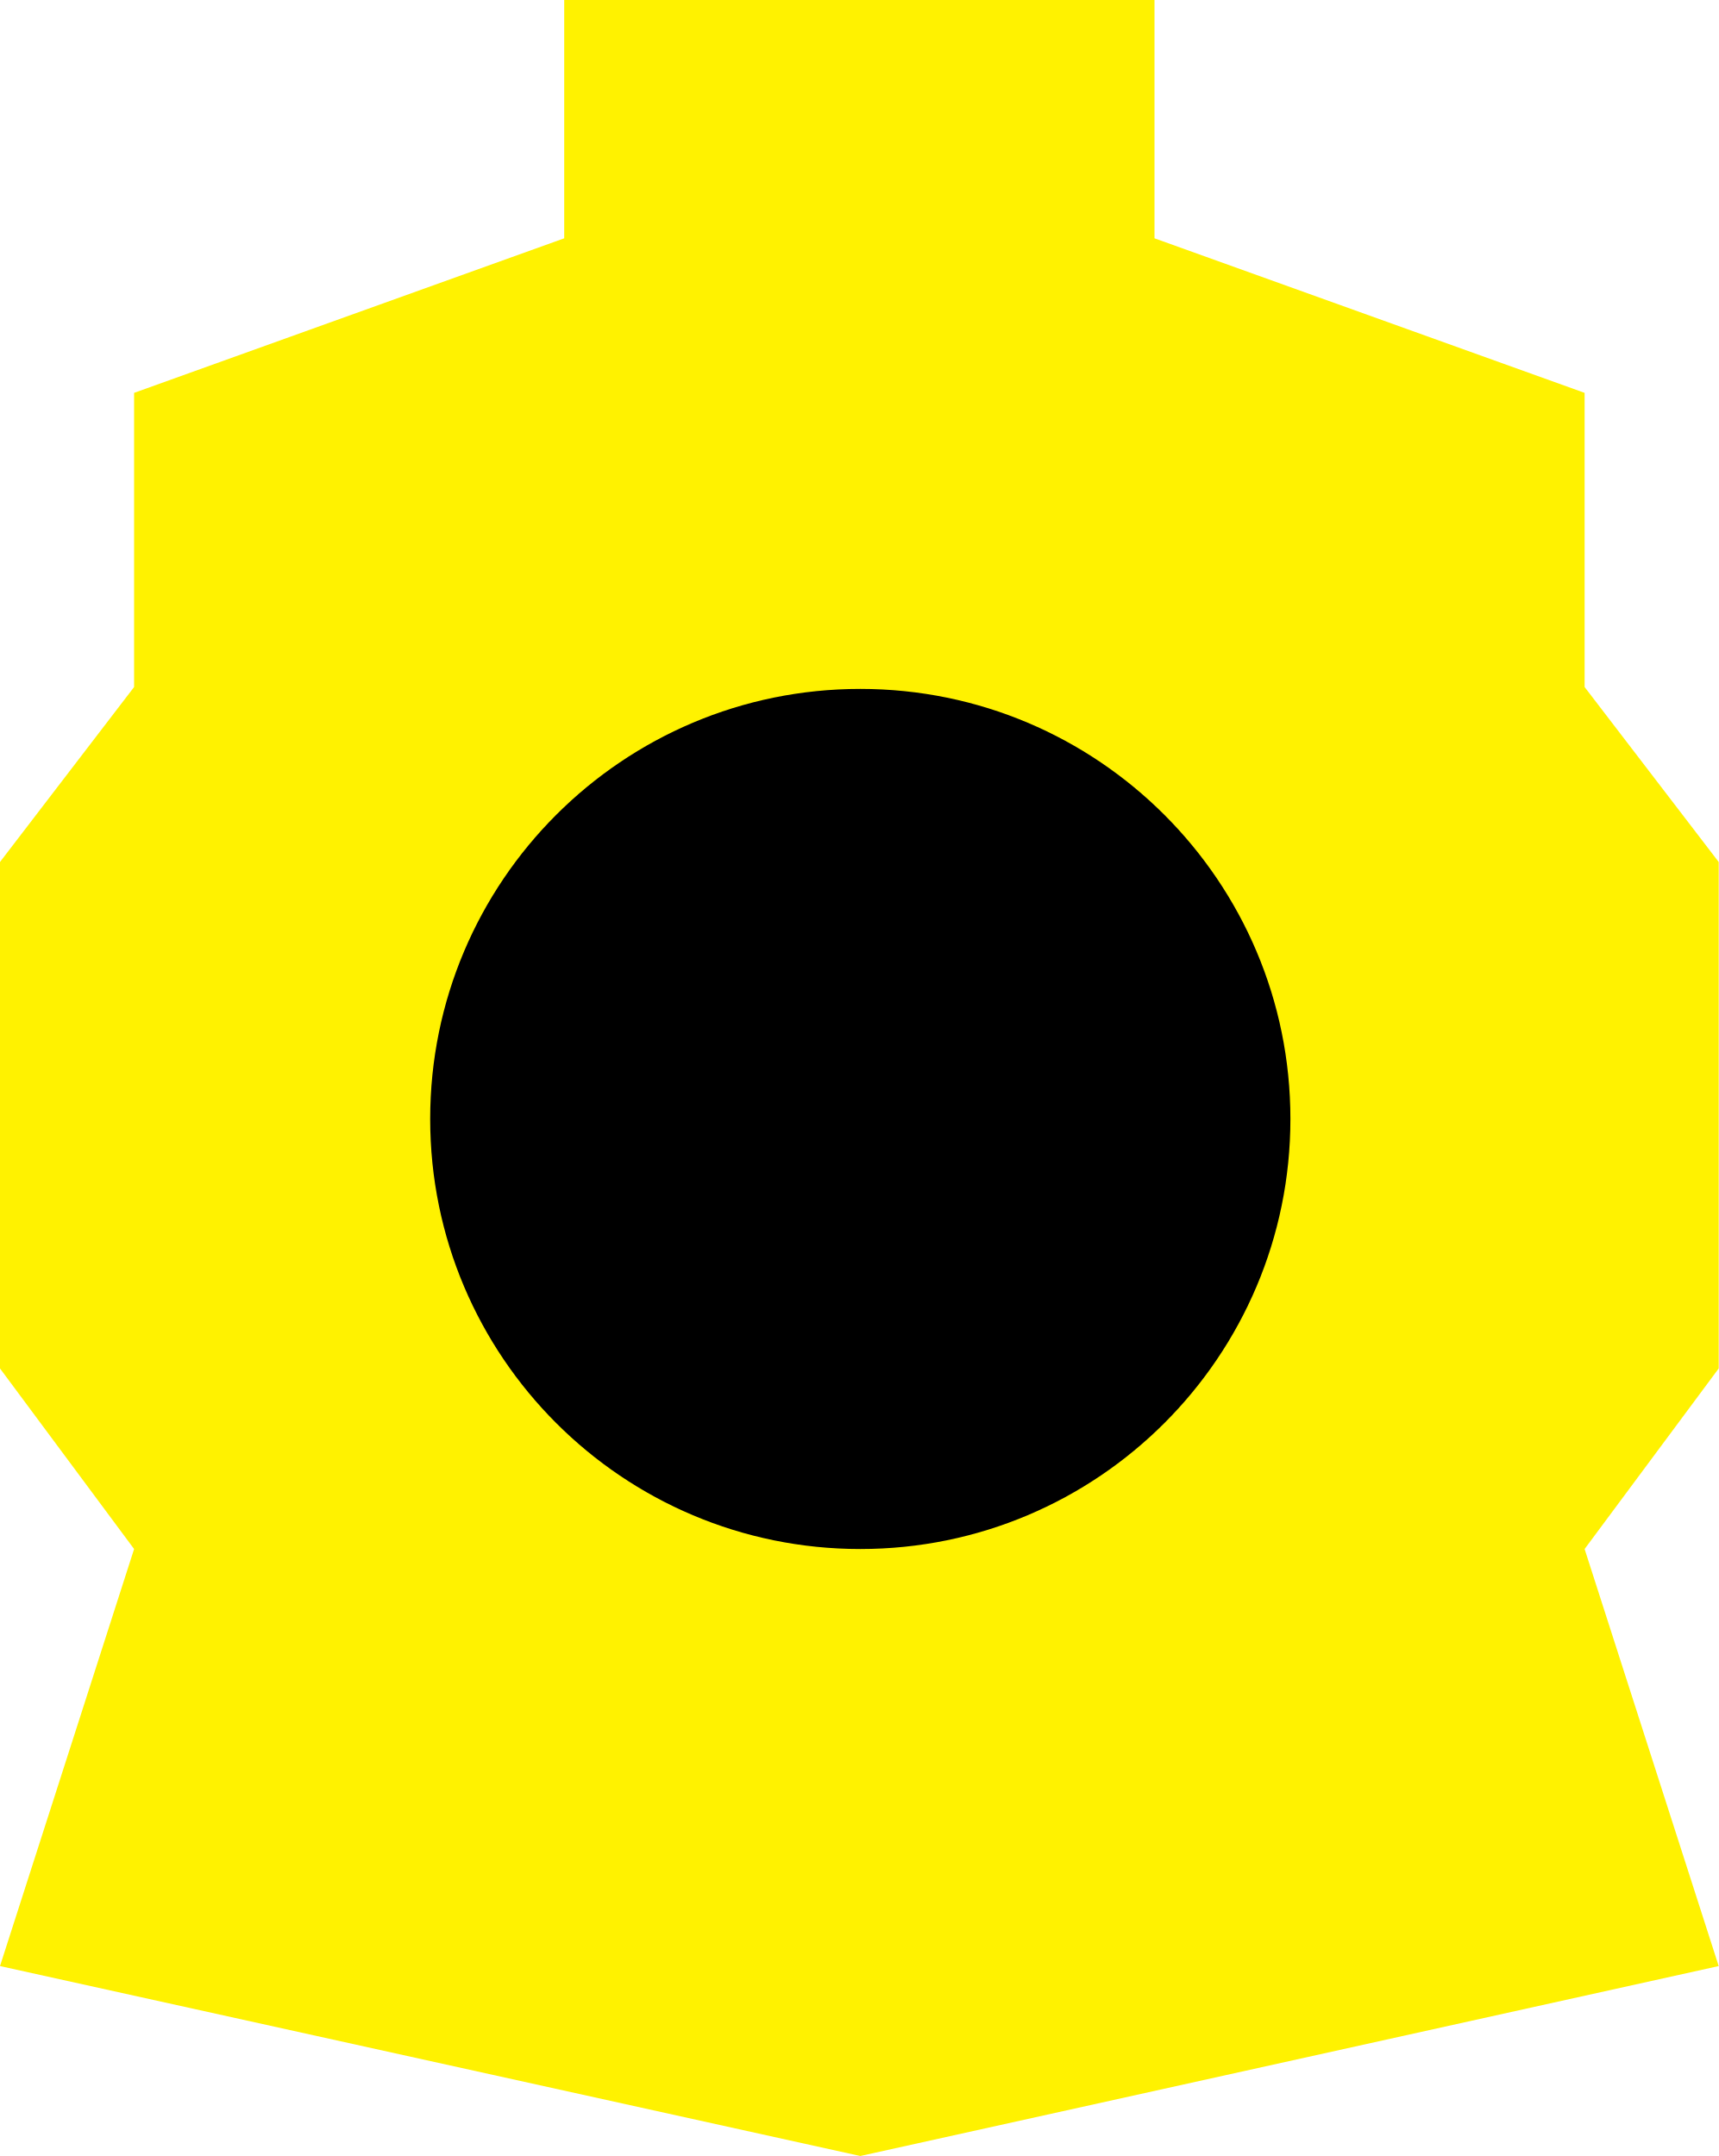
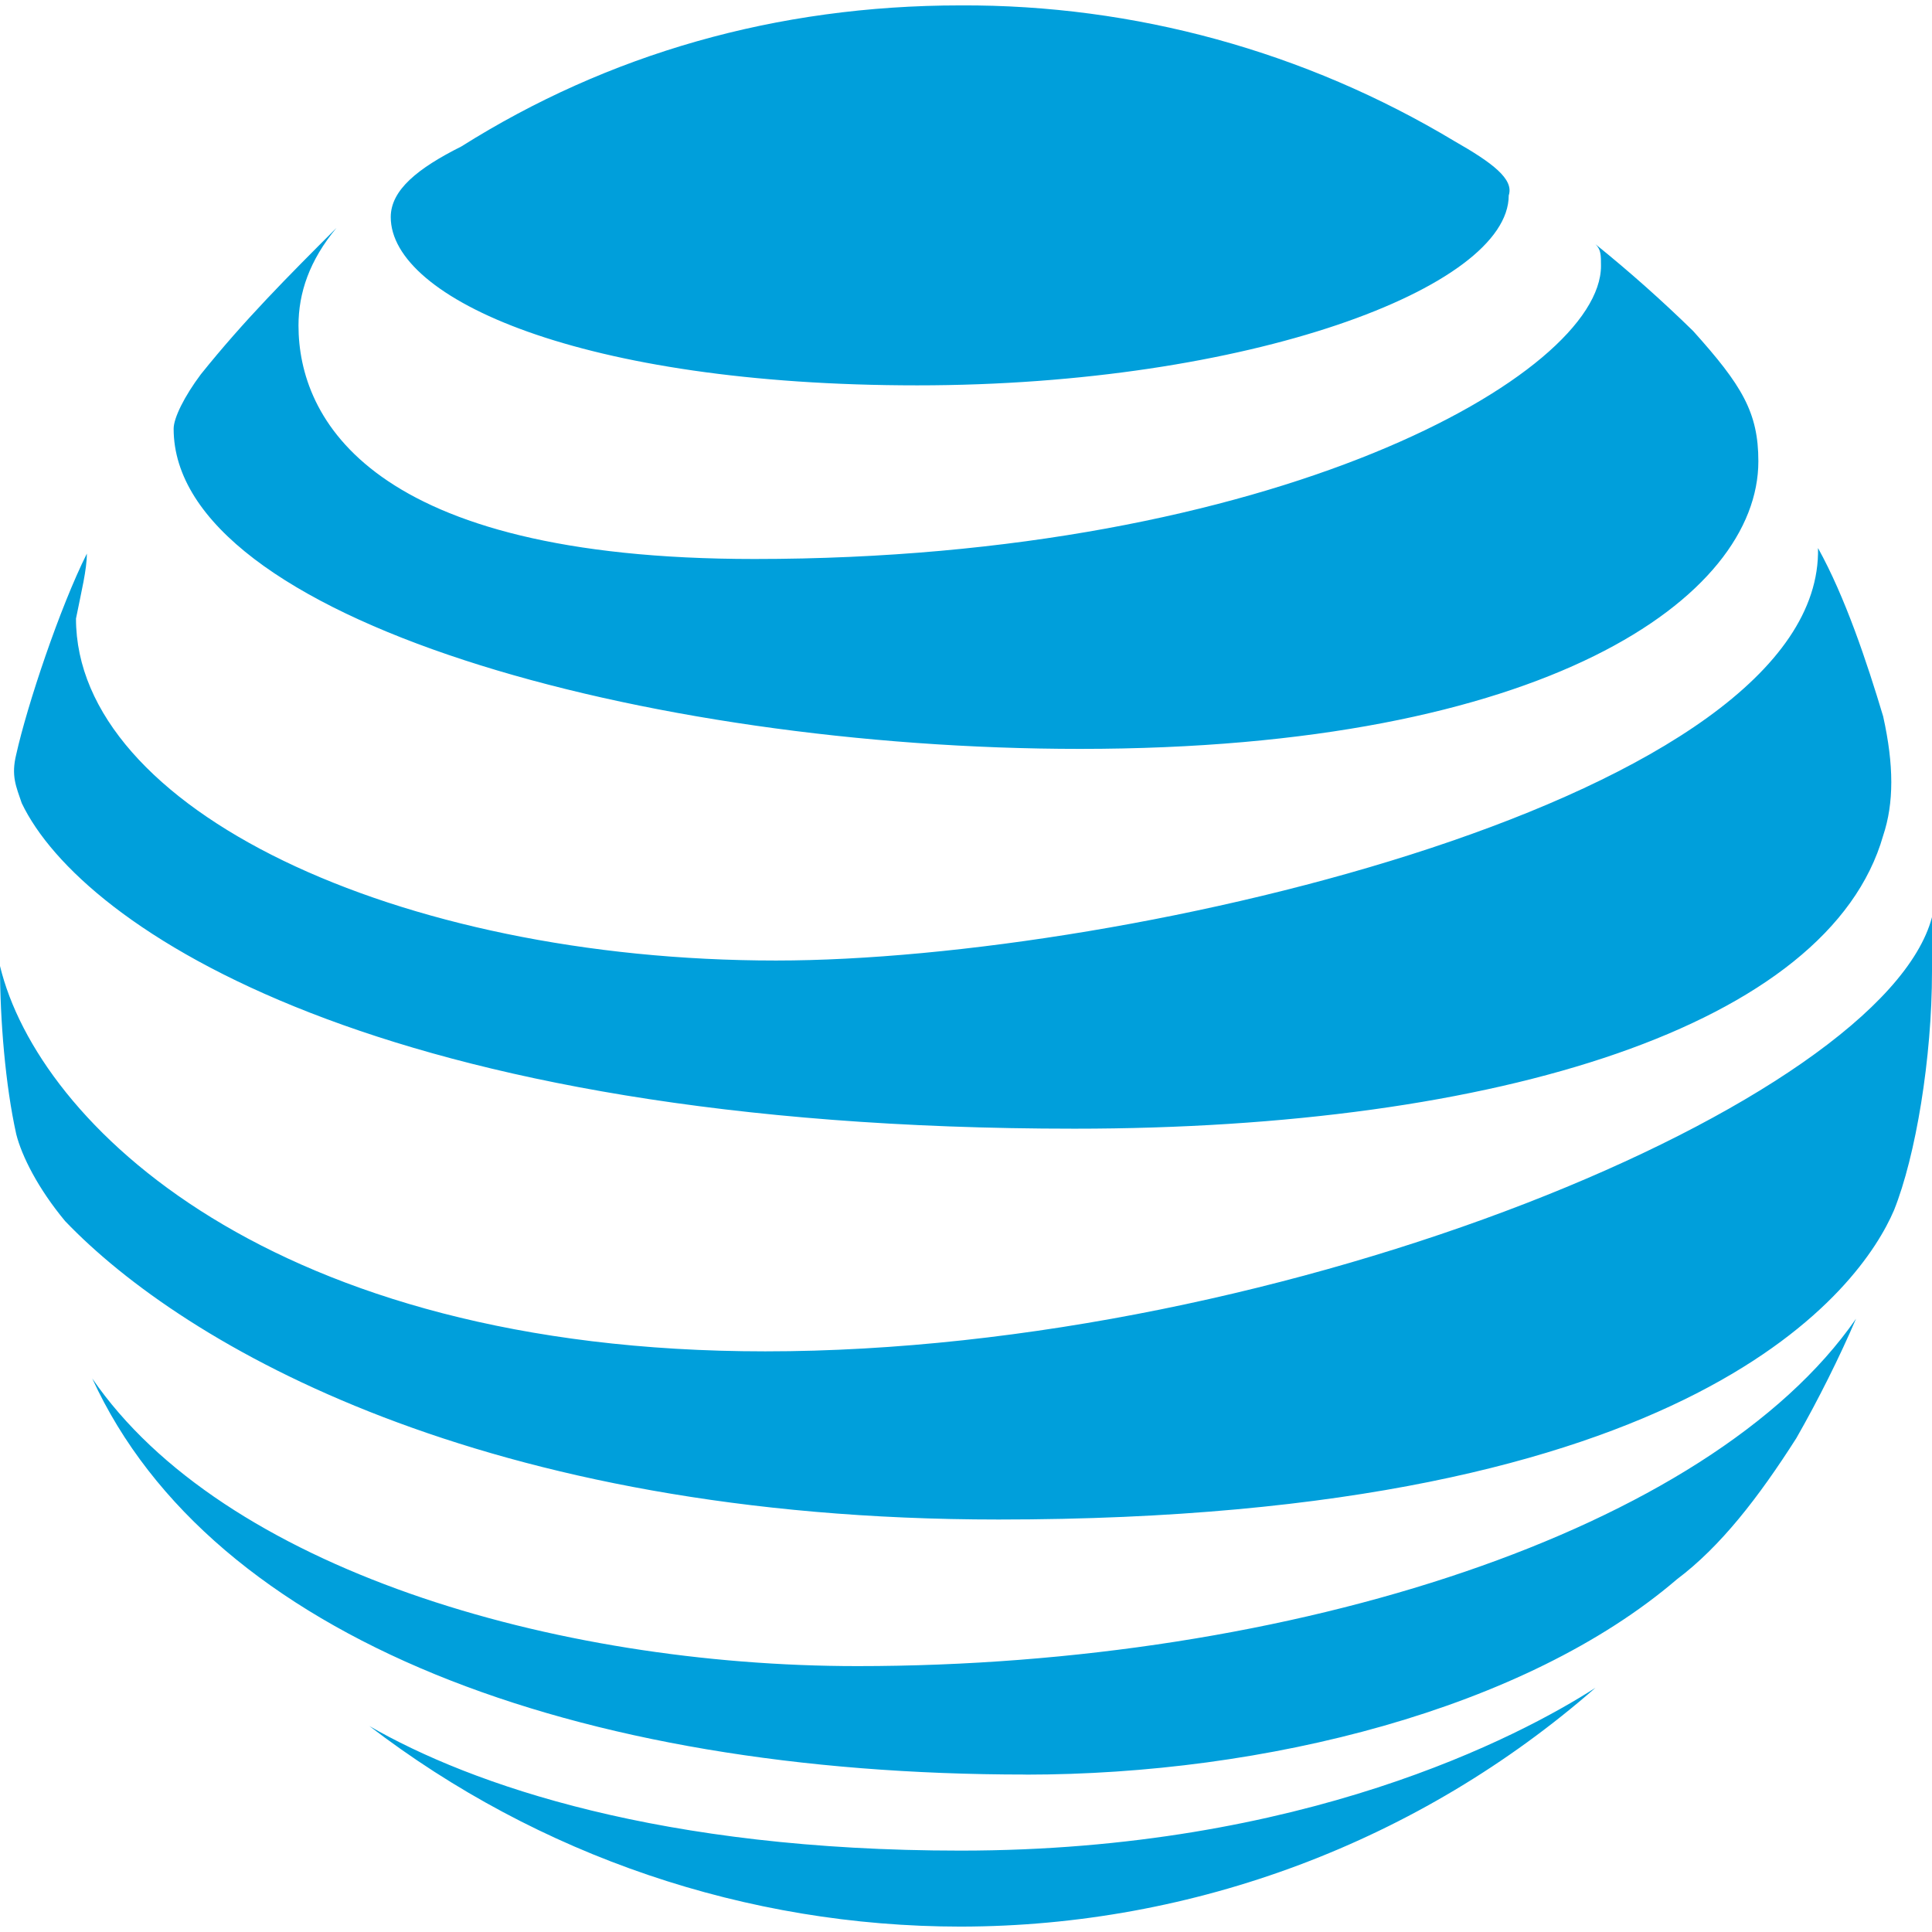
- <svg width="25.506" height="32" viewBox="0 0 25.506 32" fill="none" version="1.1" id="svg22">
-   <path d="M 25.506,20.311 V 12.794 L 23.516,10.197 V 5.831 L 17.133,3.537 V 0 H 8.373 V 3.537 L 1.99,5.831 V 10.197 L 0,12.794 V 20.311 L 1.99,22.991 0,29.181 12.767,32 25.506,29.181 23.516,22.991 Z" fill="#fff200" id="path2" style="stroke-width:0.276" />
-   <path d="m 12.767,22.991 c 3.525,0 6.383,-2.858 6.383,-6.383 0,-3.525 -2.858,-6.383 -6.383,-6.383 -3.525,0 -6.383,2.858 -6.383,6.383 0,3.525 2.858,6.383 6.383,6.383 z" fill="#000000" id="path4" style="stroke-width:0.276" />
+ <svg xmlns="http://www.w3.org/2000/svg" width="32" height="32" viewBox="0 0 24 24">
+   <path d="M0 0h24v24H0z" fill="none" />
+   <path fill="#009fdb" d="M4.584 21.438a12.08 12.08 0 0 0 7.349 2.495a12 12 0 0 0 7.887-2.967c-.944.607-3.64 2.023-7.887 2.023c-3.708 0-6.068-.81-7.349-1.55m8.158.606c2.966 0 6.202-.809 8.09-2.427c.539-.405 1.01-1.011 1.483-1.753c.27-.472.539-1.011.741-1.483c-1.82 2.63-7.011 4.315-12.404 4.315c-3.776 0-7.888-1.214-9.506-3.573c1.483 3.236 6 4.92 11.596 4.92m-3.236-5.257C3.37 16.787.472 13.955 0 12c0 .674.067 1.483.202 2.09c.068.27.27.674.607 1.079c1.483 1.55 5.191 3.707 11.595 3.707c8.697 0 10.72-2.898 11.124-3.842c.27-.674.472-1.888.472-2.967v-.674c-.607 2.292-8.022 5.394-14.494 5.394m-8.427-9.91C.742 7.55.337 8.763.202 9.37c-.067.27 0 .404.068.607c.741 1.55 4.45 4.044 13.078 4.044c5.259 0 9.371-1.28 10.045-3.64c.135-.404.135-.876 0-1.483c-.202-.674-.472-1.483-.809-2.09c.068 3.101-8.562 5.124-12.944 5.124c-4.719 0-8.696-1.888-8.696-4.248c.067-.337.135-.606.135-.809M19.82 3.034c.068.067.068.135.068.27c0 1.348-4.045 3.64-10.517 3.64c-4.787 0-5.663-1.753-5.663-2.9c0-.404.135-.808.472-1.213c-.607.607-1.146 1.147-1.686 1.82c-.202.27-.337.54-.337.675c0 2.36 5.865 3.977 11.259 3.977c5.797 0 8.427-1.887 8.427-3.573c0-.606-.203-.943-.81-1.618a17 17 0 0 0-1.213-1.078m-1.753-1.281A11.8 11.8 0 0 0 11.933.067C9.64.067 7.55.674 5.73 1.82c-.539.27-.876.54-.876.877c0 1.01 2.36 2.09 6.54 2.09c4.112 0 7.348-1.214 7.348-2.36c.067-.202-.203-.405-.675-.674" />
</svg>
